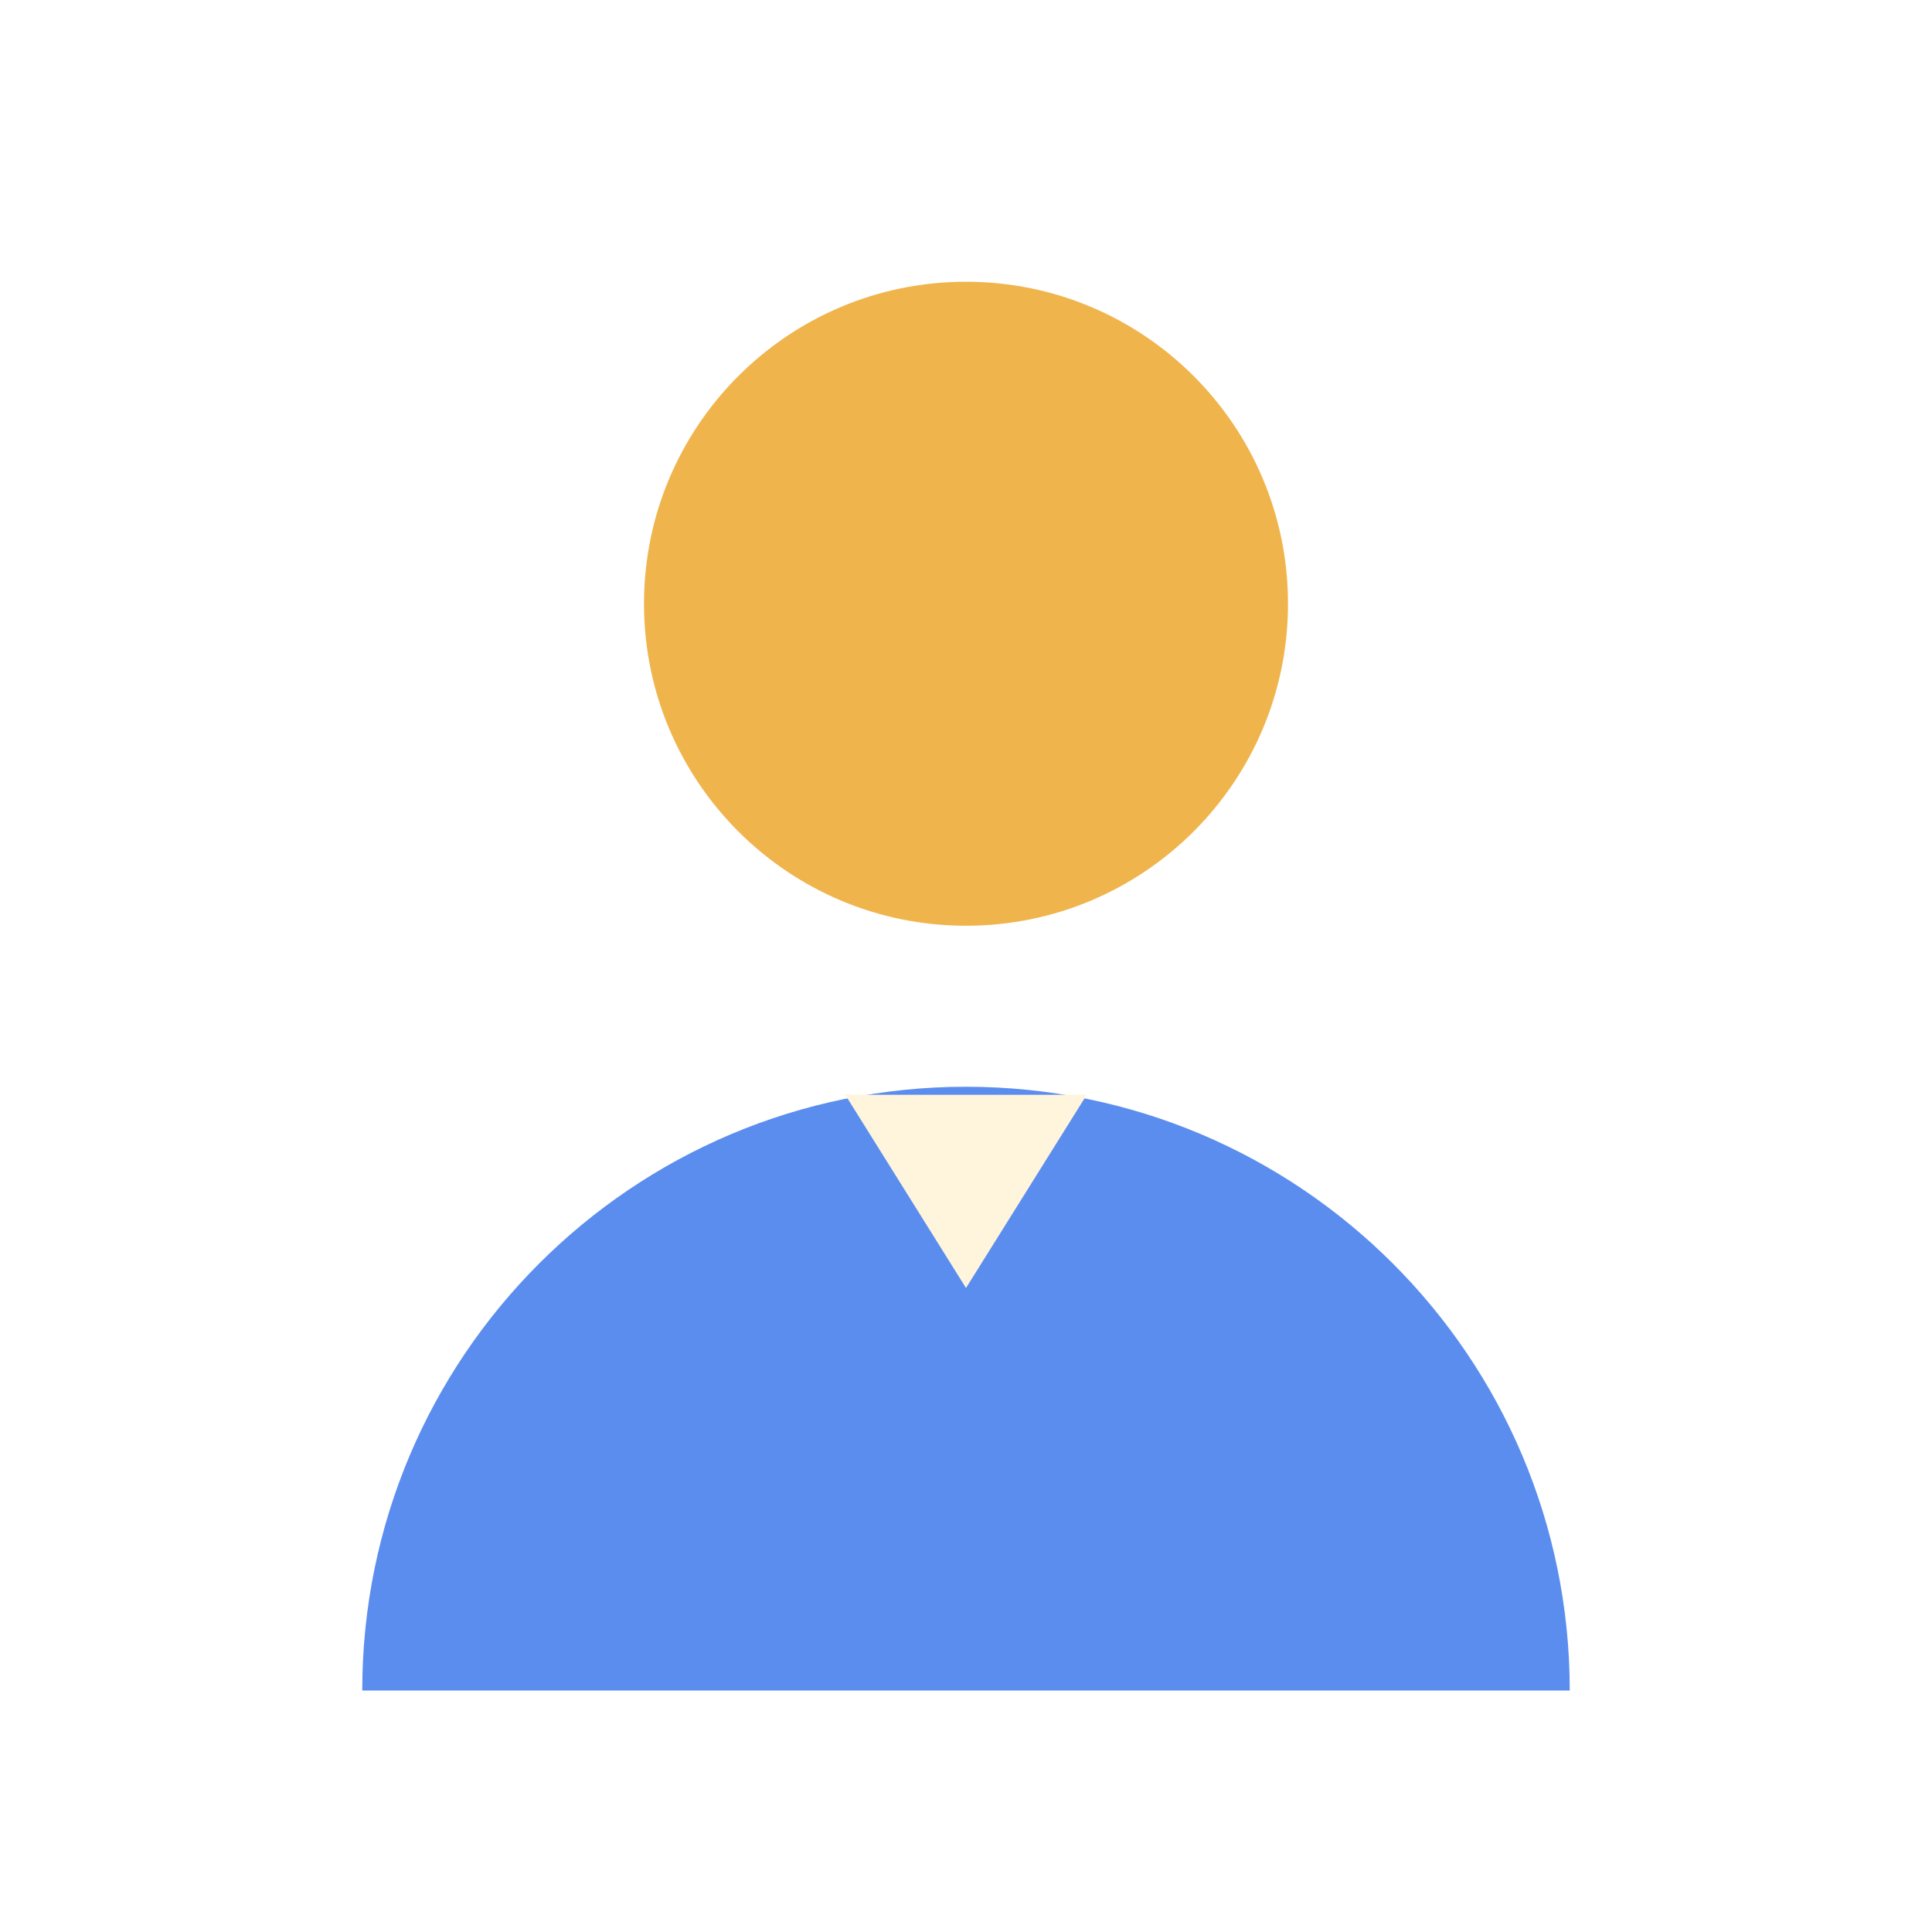
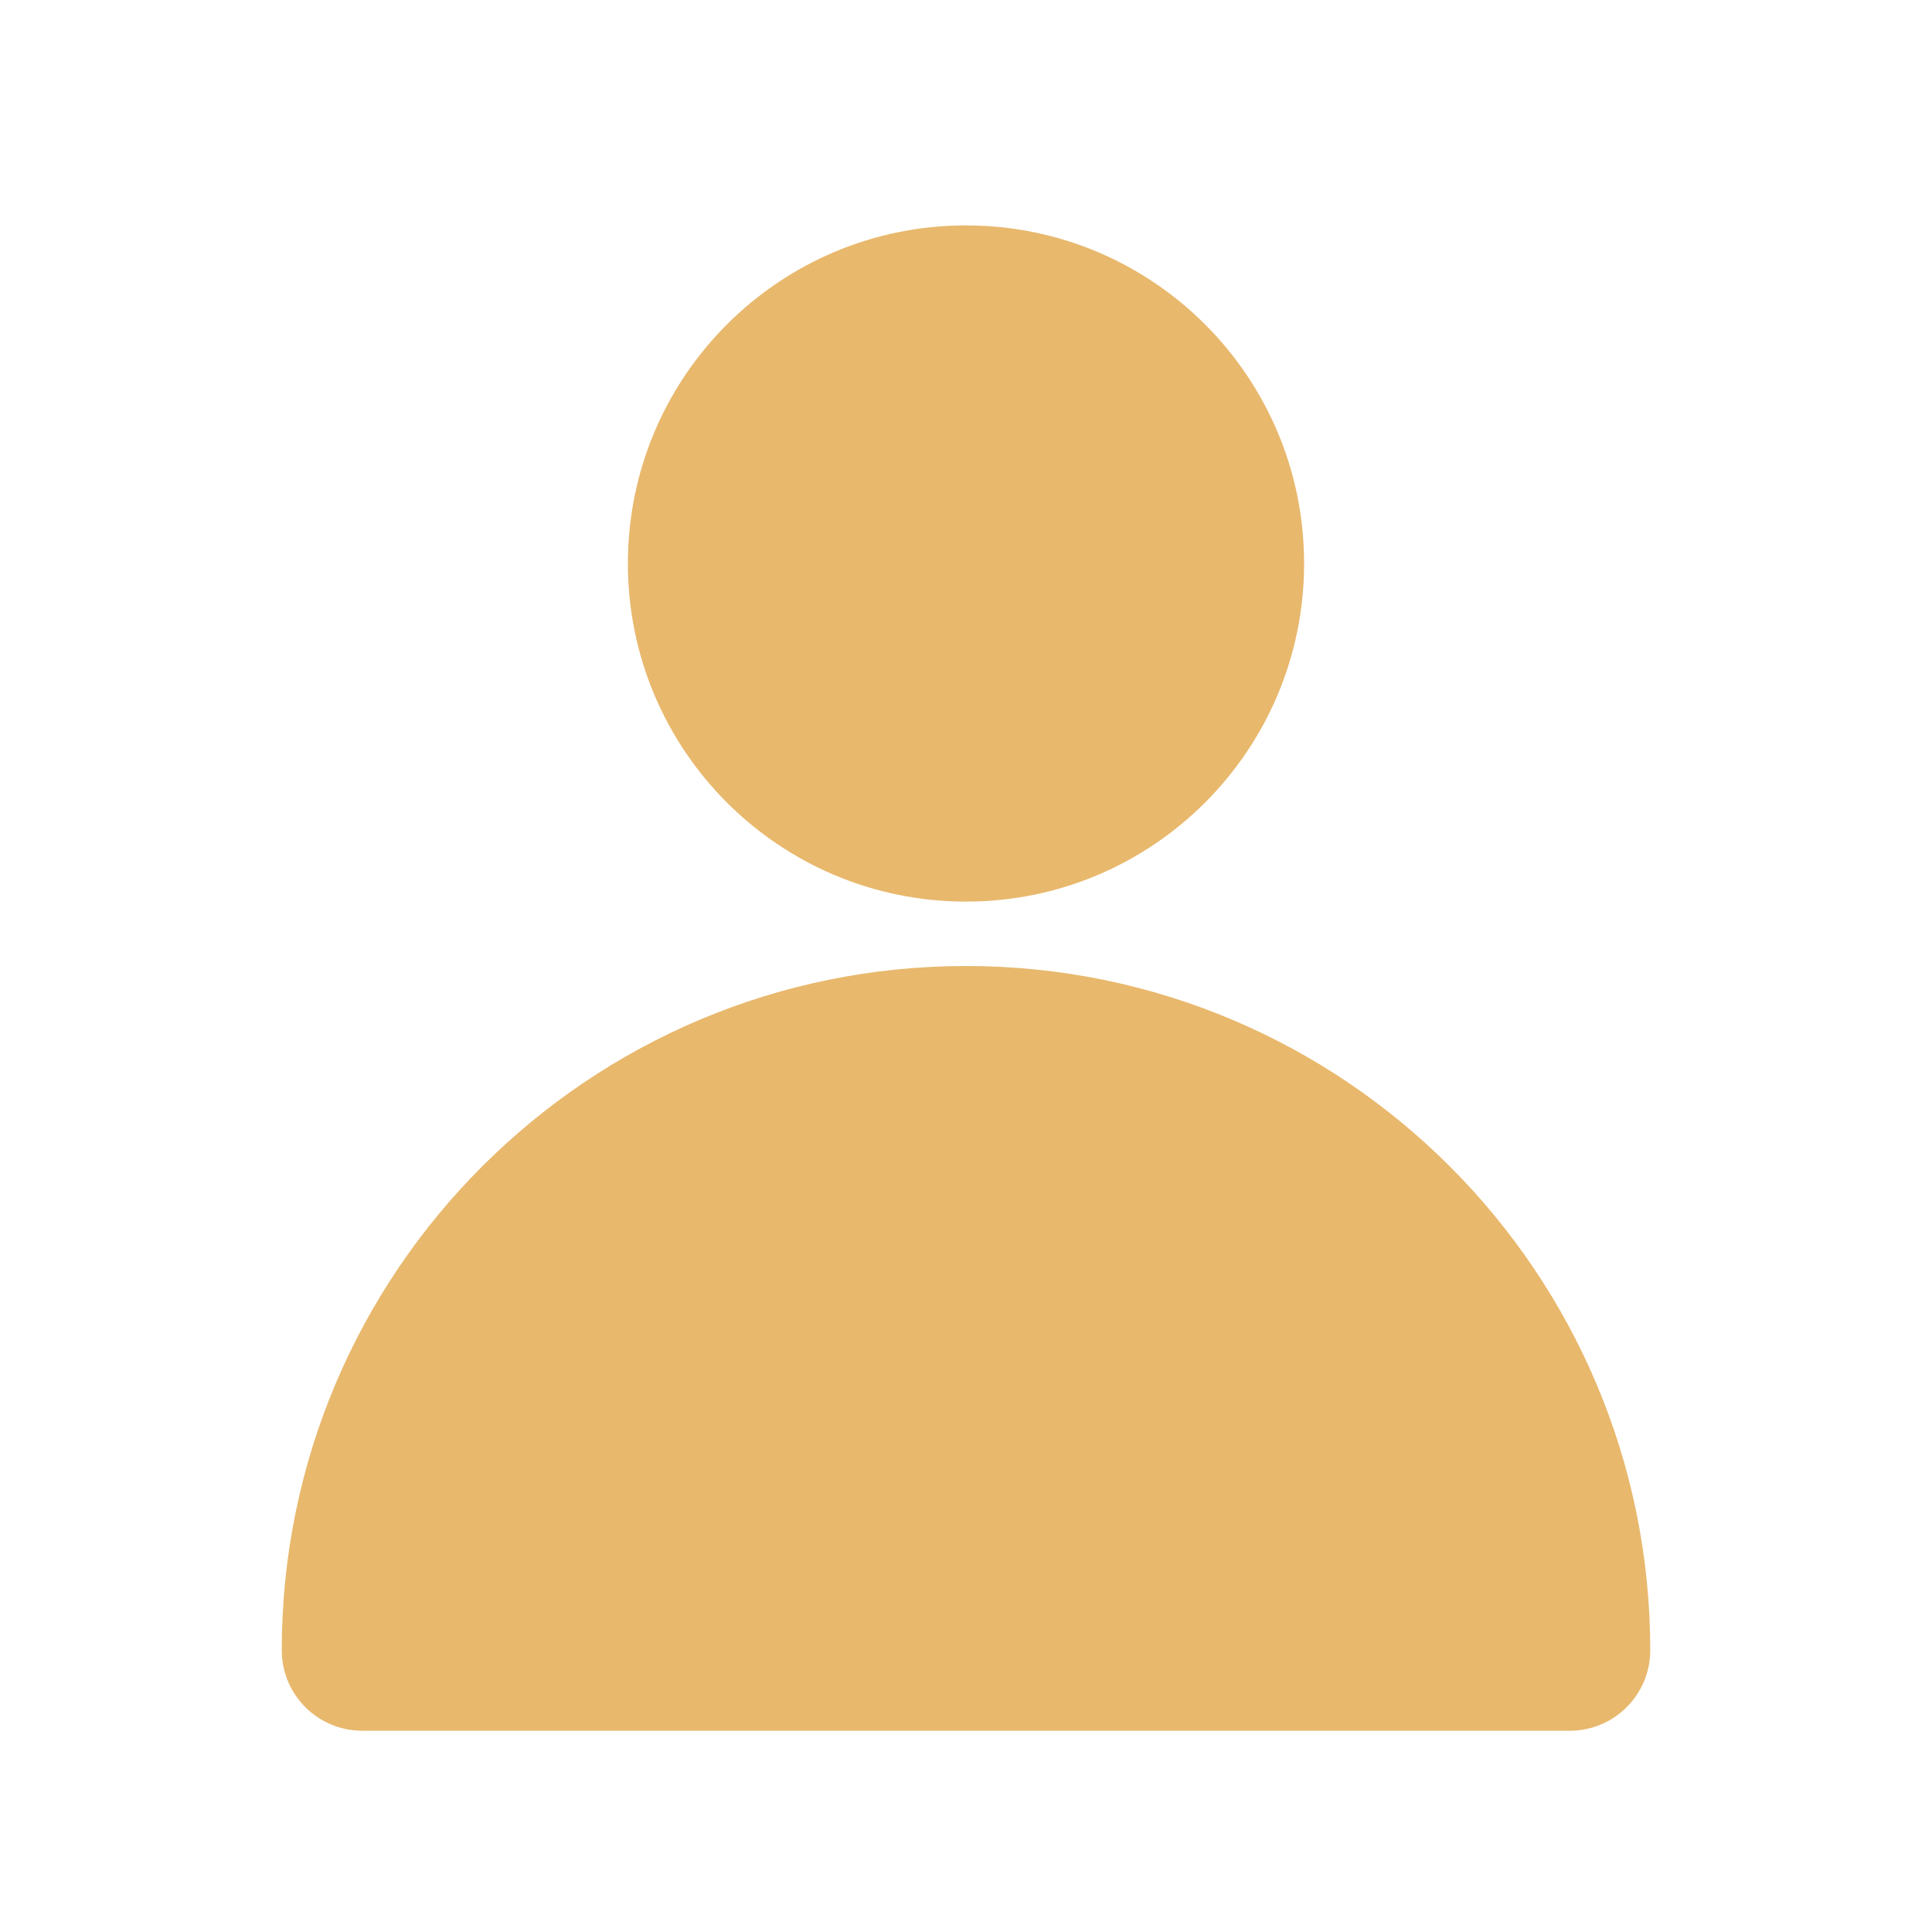
- <svg xmlns="http://www.w3.org/2000/svg" viewBox="0 0 24 24">
-   <circle cx="12" cy="7.5" r="4" fill="#f0b44c" />
-   <path d="M4.5 21a7.5 7.5 0 0 1 15 0Z" fill="#5b8def" />
-   <path d="M10.5 13.6 12 16l1.5-2.4" fill="#fff4dc" />
+ <svg xmlns="http://www.w3.org/2000/svg" viewBox="0 0 24 24" fill="#e8b86d" stroke-linecap="round" stroke-linejoin="round">
+   <circle cx="12" cy="7" r="4.2" />
+   <path d="M3.5 20.5a8.5 8.5 0 0 1 17 0 1 1 0 0 1-1 1h-15a1 1 0 0 1-1-1Z" />
</svg>
